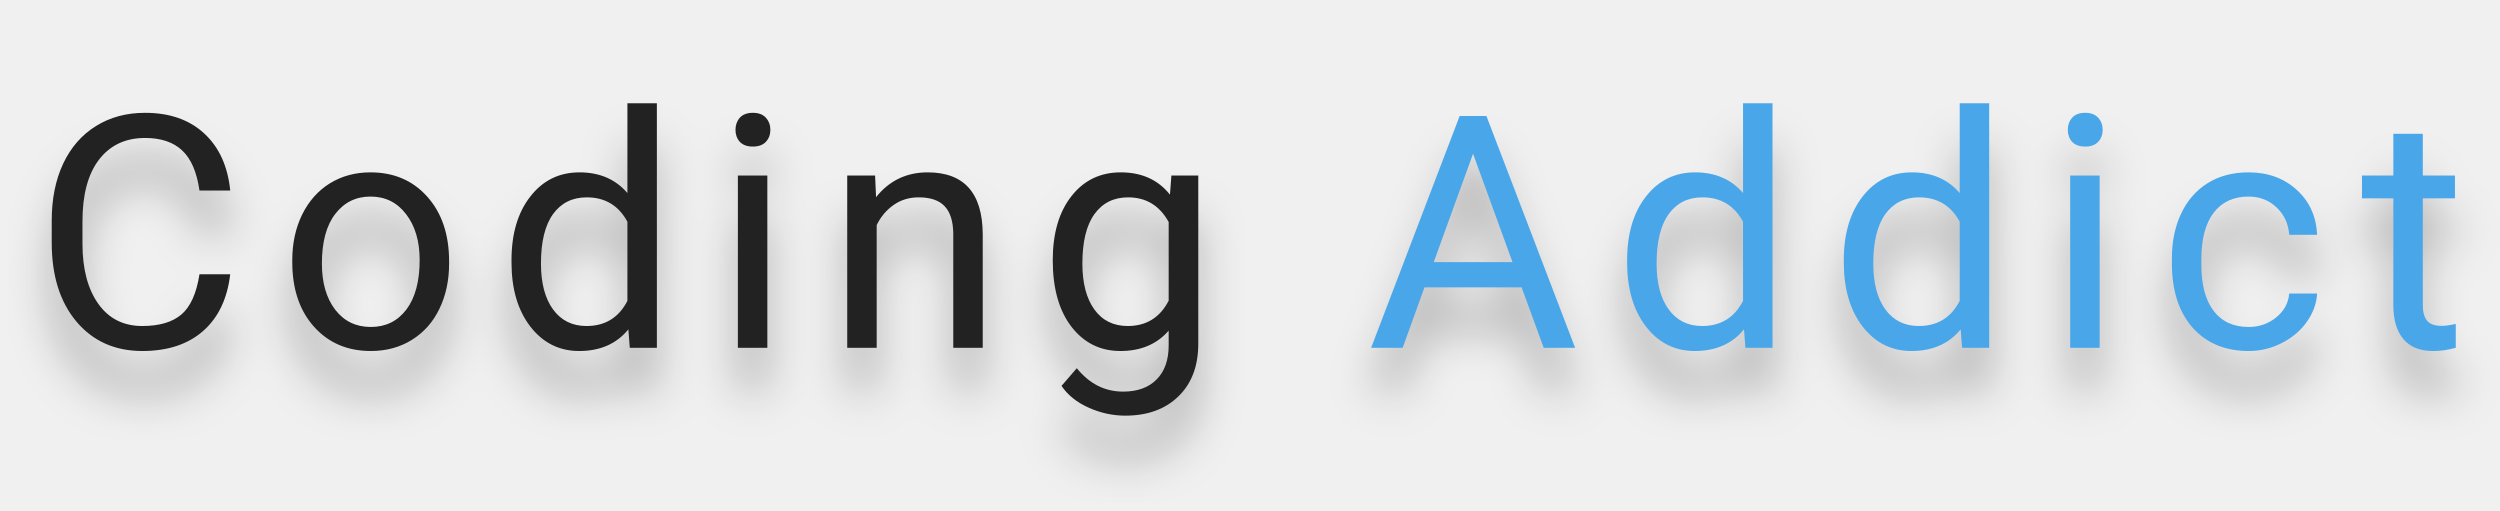
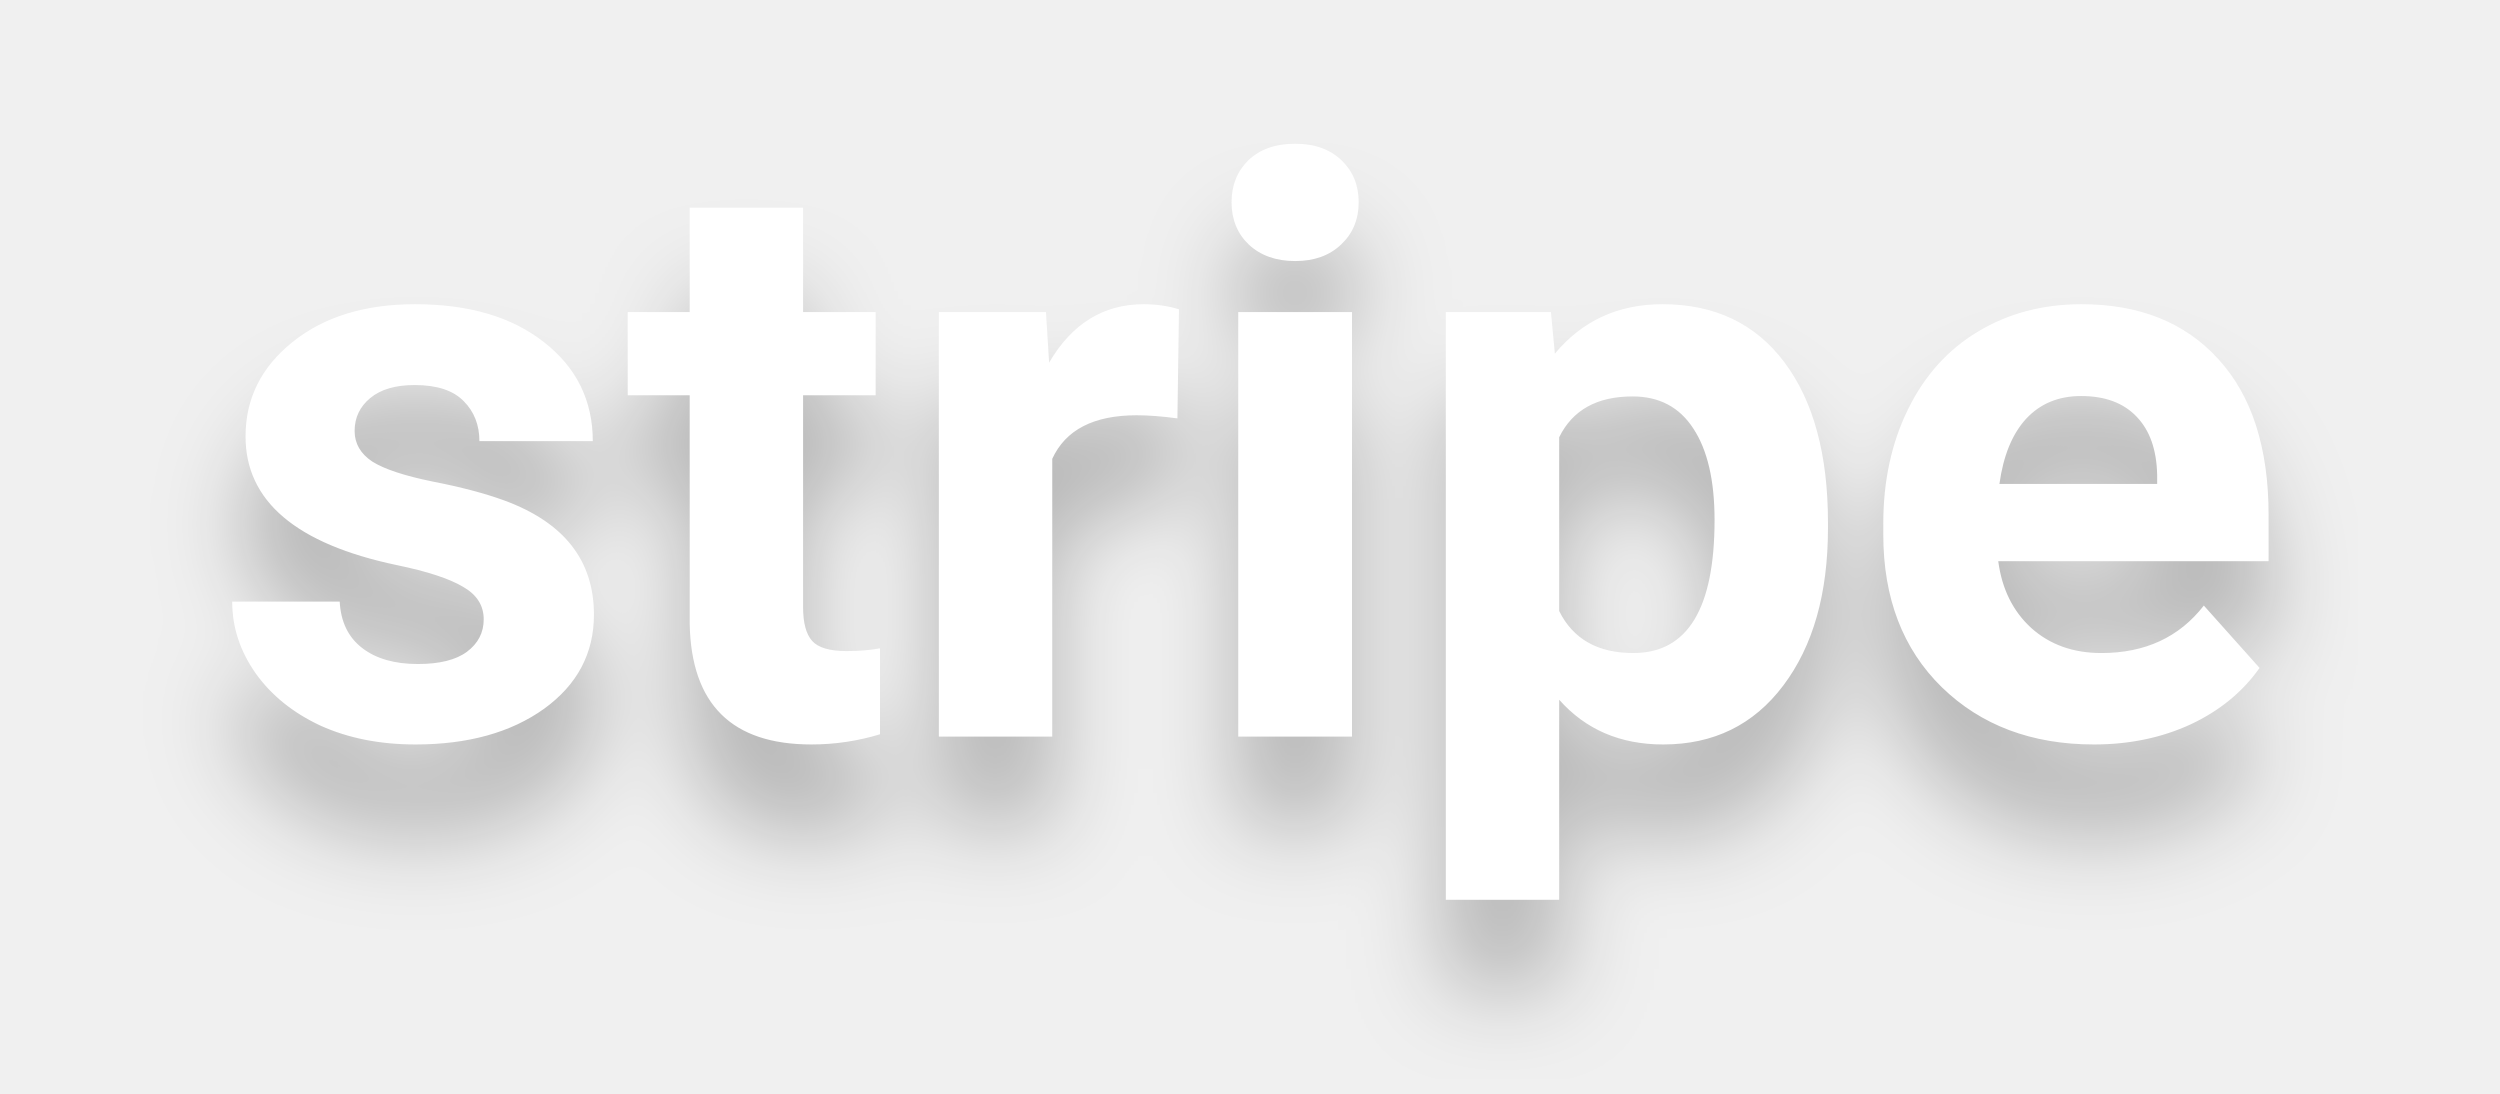
- <svg xmlns="http://www.w3.org/2000/svg" width="230" height="47" viewBox="0 0 230 47" fill="none">
+ <svg xmlns="http://www.w3.org/2000/svg" width="112" height="49" viewBox="0 0 112 49" fill="none">
  <g filter="url(#filter0_d)">
-     <path d="M21.18 25.232C20.916 27.488 20.081 29.231 18.675 30.462C17.278 31.683 15.418 32.293 13.094 32.293C10.574 32.293 8.553 31.39 7.029 29.583C5.516 27.776 4.759 25.359 4.759 22.332V20.281C4.759 18.299 5.11 16.556 5.813 15.052C6.526 13.548 7.532 12.396 8.831 11.595C10.13 10.784 11.634 10.379 13.343 10.379C15.608 10.379 17.425 11.014 18.792 12.283C20.159 13.543 20.955 15.291 21.18 17.527H18.352C18.108 15.828 17.576 14.598 16.756 13.836C15.945 13.074 14.808 12.693 13.343 12.693C11.546 12.693 10.135 13.357 9.109 14.685C8.094 16.014 7.586 17.903 7.586 20.355V22.42C7.586 24.734 8.069 26.575 9.036 27.942C10.003 29.31 11.355 29.993 13.094 29.993C14.656 29.993 15.852 29.642 16.683 28.939C17.523 28.226 18.079 26.99 18.352 25.232H21.18ZM26.89 23.929C26.89 22.376 27.192 20.98 27.798 19.739C28.413 18.499 29.263 17.542 30.347 16.868C31.44 16.194 32.685 15.857 34.082 15.857C36.24 15.857 37.983 16.605 39.312 18.099C40.649 19.593 41.318 21.58 41.318 24.061V24.251C41.318 25.794 41.02 27.181 40.425 28.411C39.839 29.632 38.994 30.584 37.891 31.268C36.797 31.951 35.537 32.293 34.111 32.293C31.963 32.293 30.22 31.546 28.882 30.052C27.554 28.558 26.89 26.58 26.89 24.119V23.929ZM29.614 24.251C29.614 26.009 30.02 27.42 30.83 28.484C31.65 29.549 32.744 30.081 34.111 30.081C35.488 30.081 36.582 29.544 37.393 28.47C38.203 27.386 38.608 25.872 38.608 23.929C38.608 22.19 38.193 20.784 37.363 19.71C36.543 18.626 35.449 18.084 34.082 18.084C32.744 18.084 31.665 18.616 30.845 19.681C30.024 20.745 29.614 22.269 29.614 24.251ZM47.058 23.943C47.058 21.512 47.634 19.559 48.786 18.084C49.938 16.6 51.447 15.857 53.312 15.857C55.168 15.857 56.638 16.492 57.722 17.762V9.5H60.432V32H57.941L57.81 30.301C56.726 31.629 55.217 32.293 53.283 32.293C51.447 32.293 49.948 31.541 48.786 30.037C47.634 28.533 47.058 26.57 47.058 24.148V23.943ZM49.768 24.251C49.768 26.048 50.139 27.454 50.881 28.47C51.623 29.485 52.648 29.993 53.957 29.993C55.676 29.993 56.931 29.222 57.722 27.679V20.398C56.911 18.904 55.666 18.157 53.986 18.157C52.658 18.157 51.623 18.67 50.881 19.695C50.139 20.721 49.768 22.239 49.768 24.251ZM70.595 32H67.885V16.15H70.595V32ZM67.665 11.946C67.665 11.507 67.797 11.136 68.061 10.833C68.334 10.53 68.734 10.379 69.262 10.379C69.789 10.379 70.189 10.53 70.463 10.833C70.736 11.136 70.873 11.507 70.873 11.946C70.873 12.386 70.736 12.752 70.463 13.045C70.189 13.338 69.789 13.484 69.262 13.484C68.734 13.484 68.334 13.338 68.061 13.045C67.797 12.752 67.665 12.386 67.665 11.946ZM80.509 16.15L80.597 18.143C81.808 16.619 83.39 15.857 85.343 15.857C88.692 15.857 90.382 17.747 90.411 21.526V32H87.701V21.512C87.691 20.369 87.428 19.524 86.91 18.977C86.402 18.431 85.606 18.157 84.522 18.157C83.644 18.157 82.872 18.392 82.208 18.86C81.544 19.329 81.026 19.944 80.655 20.706V32H77.945V16.15H80.509ZM96.853 23.943C96.853 21.473 97.425 19.51 98.567 18.055C99.71 16.59 101.224 15.857 103.108 15.857C105.042 15.857 106.551 16.541 107.635 17.908L107.767 16.15H110.242V31.619C110.242 33.67 109.632 35.286 108.411 36.468C107.2 37.649 105.569 38.24 103.519 38.24C102.376 38.24 101.258 37.996 100.164 37.508C99.07 37.02 98.235 36.351 97.659 35.501L99.065 33.875C100.228 35.31 101.648 36.028 103.328 36.028C104.646 36.028 105.672 35.657 106.404 34.915C107.146 34.173 107.518 33.128 107.518 31.78V30.418C106.434 31.668 104.954 32.293 103.079 32.293C101.224 32.293 99.72 31.546 98.567 30.052C97.425 28.558 96.853 26.521 96.853 23.943ZM99.578 24.251C99.578 26.038 99.944 27.444 100.677 28.47C101.409 29.485 102.435 29.993 103.753 29.993C105.462 29.993 106.717 29.217 107.518 27.664V20.428C106.688 18.914 105.442 18.157 103.782 18.157C102.464 18.157 101.434 18.67 100.691 19.695C99.949 20.721 99.578 22.239 99.578 24.251Z" fill="#222222" />
-     <path d="M139.987 26.434H131.052L129.045 32H126.145L134.289 10.672H136.75L144.909 32H142.023L139.987 26.434ZM131.901 24.119H139.152L135.52 14.144L131.901 24.119ZM149.696 23.943C149.696 21.512 150.272 19.559 151.425 18.084C152.577 16.6 154.086 15.857 155.951 15.857C157.807 15.857 159.276 16.492 160.36 17.762V9.5H163.07V32H160.58L160.448 30.301C159.364 31.629 157.855 32.293 155.922 32.293C154.086 32.293 152.587 31.541 151.425 30.037C150.272 28.533 149.696 26.57 149.696 24.148V23.943ZM152.406 24.251C152.406 26.048 152.777 27.454 153.52 28.47C154.262 29.485 155.287 29.993 156.596 29.993C158.314 29.993 159.569 29.222 160.36 27.679V20.398C159.55 18.904 158.305 18.157 156.625 18.157C155.297 18.157 154.262 18.67 153.52 19.695C152.777 20.721 152.406 22.239 152.406 24.251ZM169.63 23.943C169.63 21.512 170.206 19.559 171.358 18.084C172.511 16.6 174.02 15.857 175.885 15.857C177.74 15.857 179.21 16.492 180.294 17.762V9.5H183.004V32H180.514L180.382 30.301C179.298 31.629 177.789 32.293 175.855 32.293C174.02 32.293 172.521 31.541 171.358 30.037C170.206 28.533 169.63 26.57 169.63 24.148V23.943ZM172.34 24.251C172.34 26.048 172.711 27.454 173.453 28.47C174.195 29.485 175.221 29.993 176.529 29.993C178.248 29.993 179.503 29.222 180.294 27.679V20.398C179.483 18.904 178.238 18.157 176.559 18.157C175.23 18.157 174.195 18.67 173.453 19.695C172.711 20.721 172.34 22.239 172.34 24.251ZM193.167 32H190.457V16.15H193.167V32ZM190.237 11.946C190.237 11.507 190.369 11.136 190.633 10.833C190.906 10.53 191.307 10.379 191.834 10.379C192.361 10.379 192.762 10.53 193.035 10.833C193.309 11.136 193.445 11.507 193.445 11.946C193.445 12.386 193.309 12.752 193.035 13.045C192.762 13.338 192.361 13.484 191.834 13.484C191.307 13.484 190.906 13.338 190.633 13.045C190.369 12.752 190.237 12.386 190.237 11.946ZM206.875 30.081C207.842 30.081 208.687 29.788 209.409 29.202C210.132 28.616 210.532 27.884 210.61 27.005H213.174C213.125 27.913 212.812 28.777 212.236 29.598C211.66 30.418 210.889 31.072 209.922 31.561C208.965 32.049 207.949 32.293 206.875 32.293C204.717 32.293 202.998 31.575 201.719 30.14C200.449 28.694 199.814 26.722 199.814 24.222V23.768C199.814 22.225 200.098 20.852 200.664 19.651C201.23 18.45 202.041 17.518 203.096 16.854C204.16 16.189 205.415 15.857 206.86 15.857C208.638 15.857 210.112 16.39 211.284 17.454C212.466 18.519 213.096 19.9 213.174 21.6H210.61C210.532 20.574 210.142 19.734 209.438 19.08C208.745 18.416 207.886 18.084 206.86 18.084C205.483 18.084 204.414 18.582 203.652 19.578C202.9 20.564 202.524 21.995 202.524 23.87V24.383C202.524 26.209 202.9 27.615 203.652 28.602C204.404 29.588 205.479 30.081 206.875 30.081ZM222.897 12.312V16.15H225.856V18.245H222.897V28.074C222.897 28.709 223.029 29.188 223.293 29.51C223.557 29.822 224.006 29.979 224.641 29.979C224.953 29.979 225.383 29.92 225.93 29.803V32C225.217 32.195 224.523 32.293 223.85 32.293C222.639 32.293 221.726 31.927 221.11 31.194C220.495 30.462 220.188 29.422 220.188 28.074V18.245H217.302V16.15H220.188V12.312H222.897Z" fill="#49A6E9" />
+     <path d="M21.67 27.744C21.67 27.123 21.359 26.637 20.738 26.285C20.129 25.922 19.145 25.6 17.785 25.318C13.262 24.369 11 22.447 11 19.553C11 17.865 11.697 16.459 13.092 15.334C14.498 14.197 16.332 13.629 18.594 13.629C21.008 13.629 22.936 14.197 24.377 15.334C25.83 16.471 26.557 17.947 26.557 19.764H21.477C21.477 19.037 21.242 18.439 20.773 17.971C20.305 17.49 19.572 17.25 18.576 17.25C17.721 17.25 17.059 17.443 16.59 17.83C16.121 18.217 15.887 18.709 15.887 19.307C15.887 19.869 16.15 20.326 16.678 20.678C17.217 21.018 18.119 21.316 19.385 21.574C20.65 21.82 21.717 22.102 22.584 22.418C25.268 23.402 26.609 25.107 26.609 27.533C26.609 29.268 25.865 30.674 24.377 31.752C22.889 32.818 20.967 33.352 18.611 33.352C17.018 33.352 15.6 33.07 14.357 32.508C13.127 31.934 12.16 31.154 11.457 30.17C10.754 29.174 10.402 28.102 10.402 26.953H15.219C15.266 27.855 15.6 28.547 16.221 29.027C16.842 29.508 17.674 29.748 18.717 29.748C19.689 29.748 20.422 29.566 20.914 29.203C21.418 28.828 21.67 28.342 21.67 27.744ZM35.978 9.305V13.98H39.23V17.707H35.978V27.199C35.978 27.902 36.113 28.406 36.383 28.711C36.652 29.016 37.168 29.168 37.93 29.168C38.492 29.168 38.99 29.127 39.424 29.045V32.895C38.428 33.199 37.402 33.352 36.348 33.352C32.785 33.352 30.969 31.553 30.898 27.955V17.707H28.121V13.98H30.898V9.305H35.978ZM52.748 18.744C52.057 18.65 51.447 18.604 50.92 18.604C48.998 18.604 47.738 19.254 47.141 20.555V33H42.06V13.98H46.859L47 16.248C48.02 14.502 49.432 13.629 51.236 13.629C51.799 13.629 52.326 13.705 52.818 13.857L52.748 18.744ZM60.57 33H55.473V13.98H60.57V33ZM55.174 9.059C55.174 8.297 55.426 7.67 55.93 7.178C56.445 6.686 57.143 6.439 58.022 6.439C58.889 6.439 59.58 6.686 60.096 7.178C60.611 7.67 60.869 8.297 60.869 9.059C60.869 9.832 60.605 10.465 60.078 10.957C59.562 11.449 58.877 11.695 58.022 11.695C57.166 11.695 56.475 11.449 55.947 10.957C55.432 10.465 55.174 9.832 55.174 9.059ZM81.893 23.666C81.893 26.596 81.225 28.945 79.889 30.715C78.564 32.473 76.772 33.352 74.51 33.352C72.588 33.352 71.035 32.684 69.852 31.348V40.312H64.772V13.98H69.482L69.658 15.844C70.889 14.367 72.494 13.629 74.475 13.629C76.818 13.629 78.641 14.496 79.941 16.23C81.242 17.965 81.893 20.355 81.893 23.402V23.666ZM76.812 23.297C76.812 21.527 76.496 20.162 75.863 19.201C75.242 18.24 74.334 17.76 73.139 17.76C71.545 17.76 70.449 18.369 69.852 19.588V27.375C70.473 28.629 71.58 29.256 73.174 29.256C75.6 29.256 76.812 27.27 76.812 23.297ZM93.811 33.352C91.022 33.352 88.748 32.496 86.99 30.785C85.244 29.074 84.371 26.795 84.371 23.947V23.455C84.371 21.545 84.74 19.84 85.478 18.34C86.217 16.828 87.26 15.668 88.607 14.859C89.967 14.039 91.514 13.629 93.248 13.629C95.85 13.629 97.894 14.449 99.383 16.09C100.883 17.73 101.633 20.057 101.633 23.068V25.143H89.522C89.686 26.385 90.178 27.381 90.998 28.131C91.83 28.881 92.879 29.256 94.144 29.256C96.102 29.256 97.631 28.547 98.732 27.129L101.229 29.924C100.467 31.002 99.436 31.846 98.135 32.455C96.834 33.053 95.393 33.352 93.811 33.352ZM93.231 17.742C92.223 17.742 91.402 18.082 90.769 18.762C90.148 19.441 89.75 20.414 89.574 21.68H96.641V21.275C96.617 20.15 96.312 19.283 95.727 18.674C95.141 18.053 94.309 17.742 93.231 17.742Z" fill="white" />
  </g>
  <defs>
-     <filter id="filter0_d" x="0.759" y="9.5" width="229.171" height="36.74" filterUnits="userSpaceOnUse" color-interpolation-filters="sRGB">
+     <filter id="filter0_d" x="6.402" y="6.439" width="99.231" height="41.873" filterUnits="userSpaceOnUse" color-interpolation-filters="sRGB">
      <feFlood flood-opacity="0" result="BackgroundImageFix" />
      <feColorMatrix in="SourceAlpha" type="matrix" values="0 0 0 0 0 0 0 0 0 0 0 0 0 0 0 0 0 0 127 0" />
      <feOffset dy="4" />
      <feGaussianBlur stdDeviation="2" />
      <feColorMatrix type="matrix" values="0 0 0 0 0 0 0 0 0 0 0 0 0 0 0 0 0 0 0.25 0" />
      <feBlend mode="normal" in2="BackgroundImageFix" result="effect1_dropShadow" />
      <feBlend mode="normal" in="SourceGraphic" in2="effect1_dropShadow" result="shape" />
    </filter>
  </defs>
</svg>
